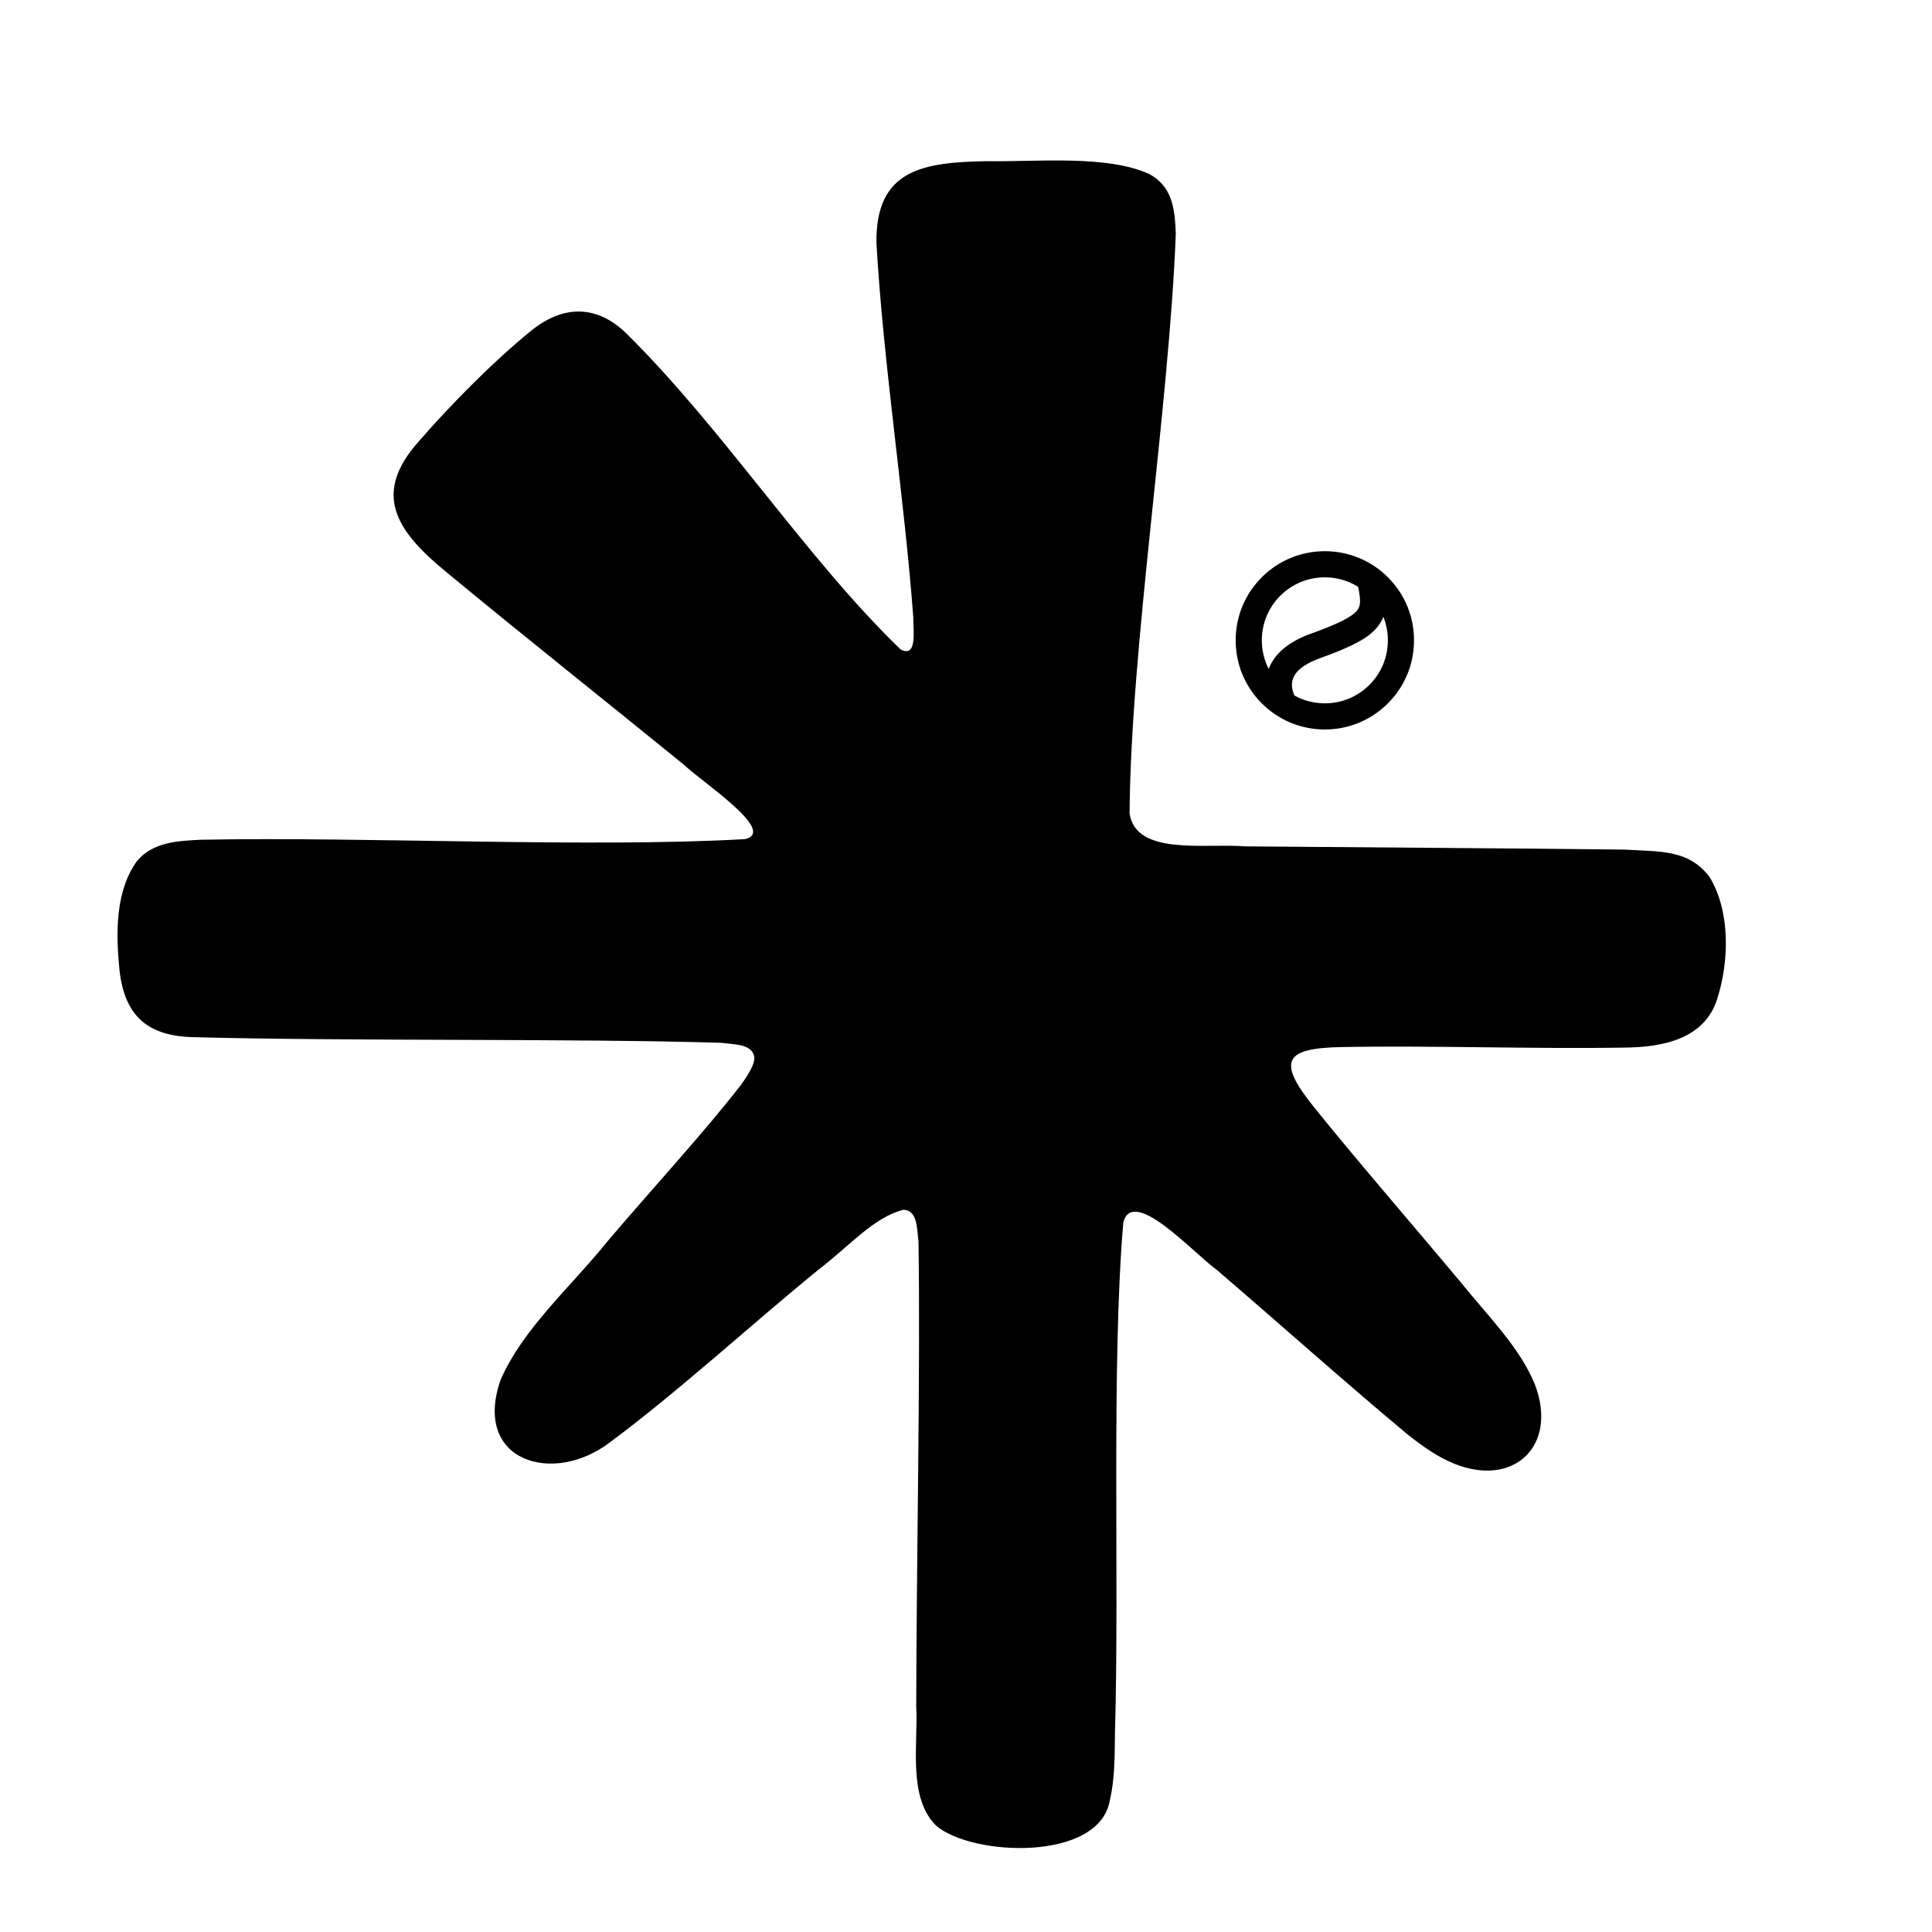
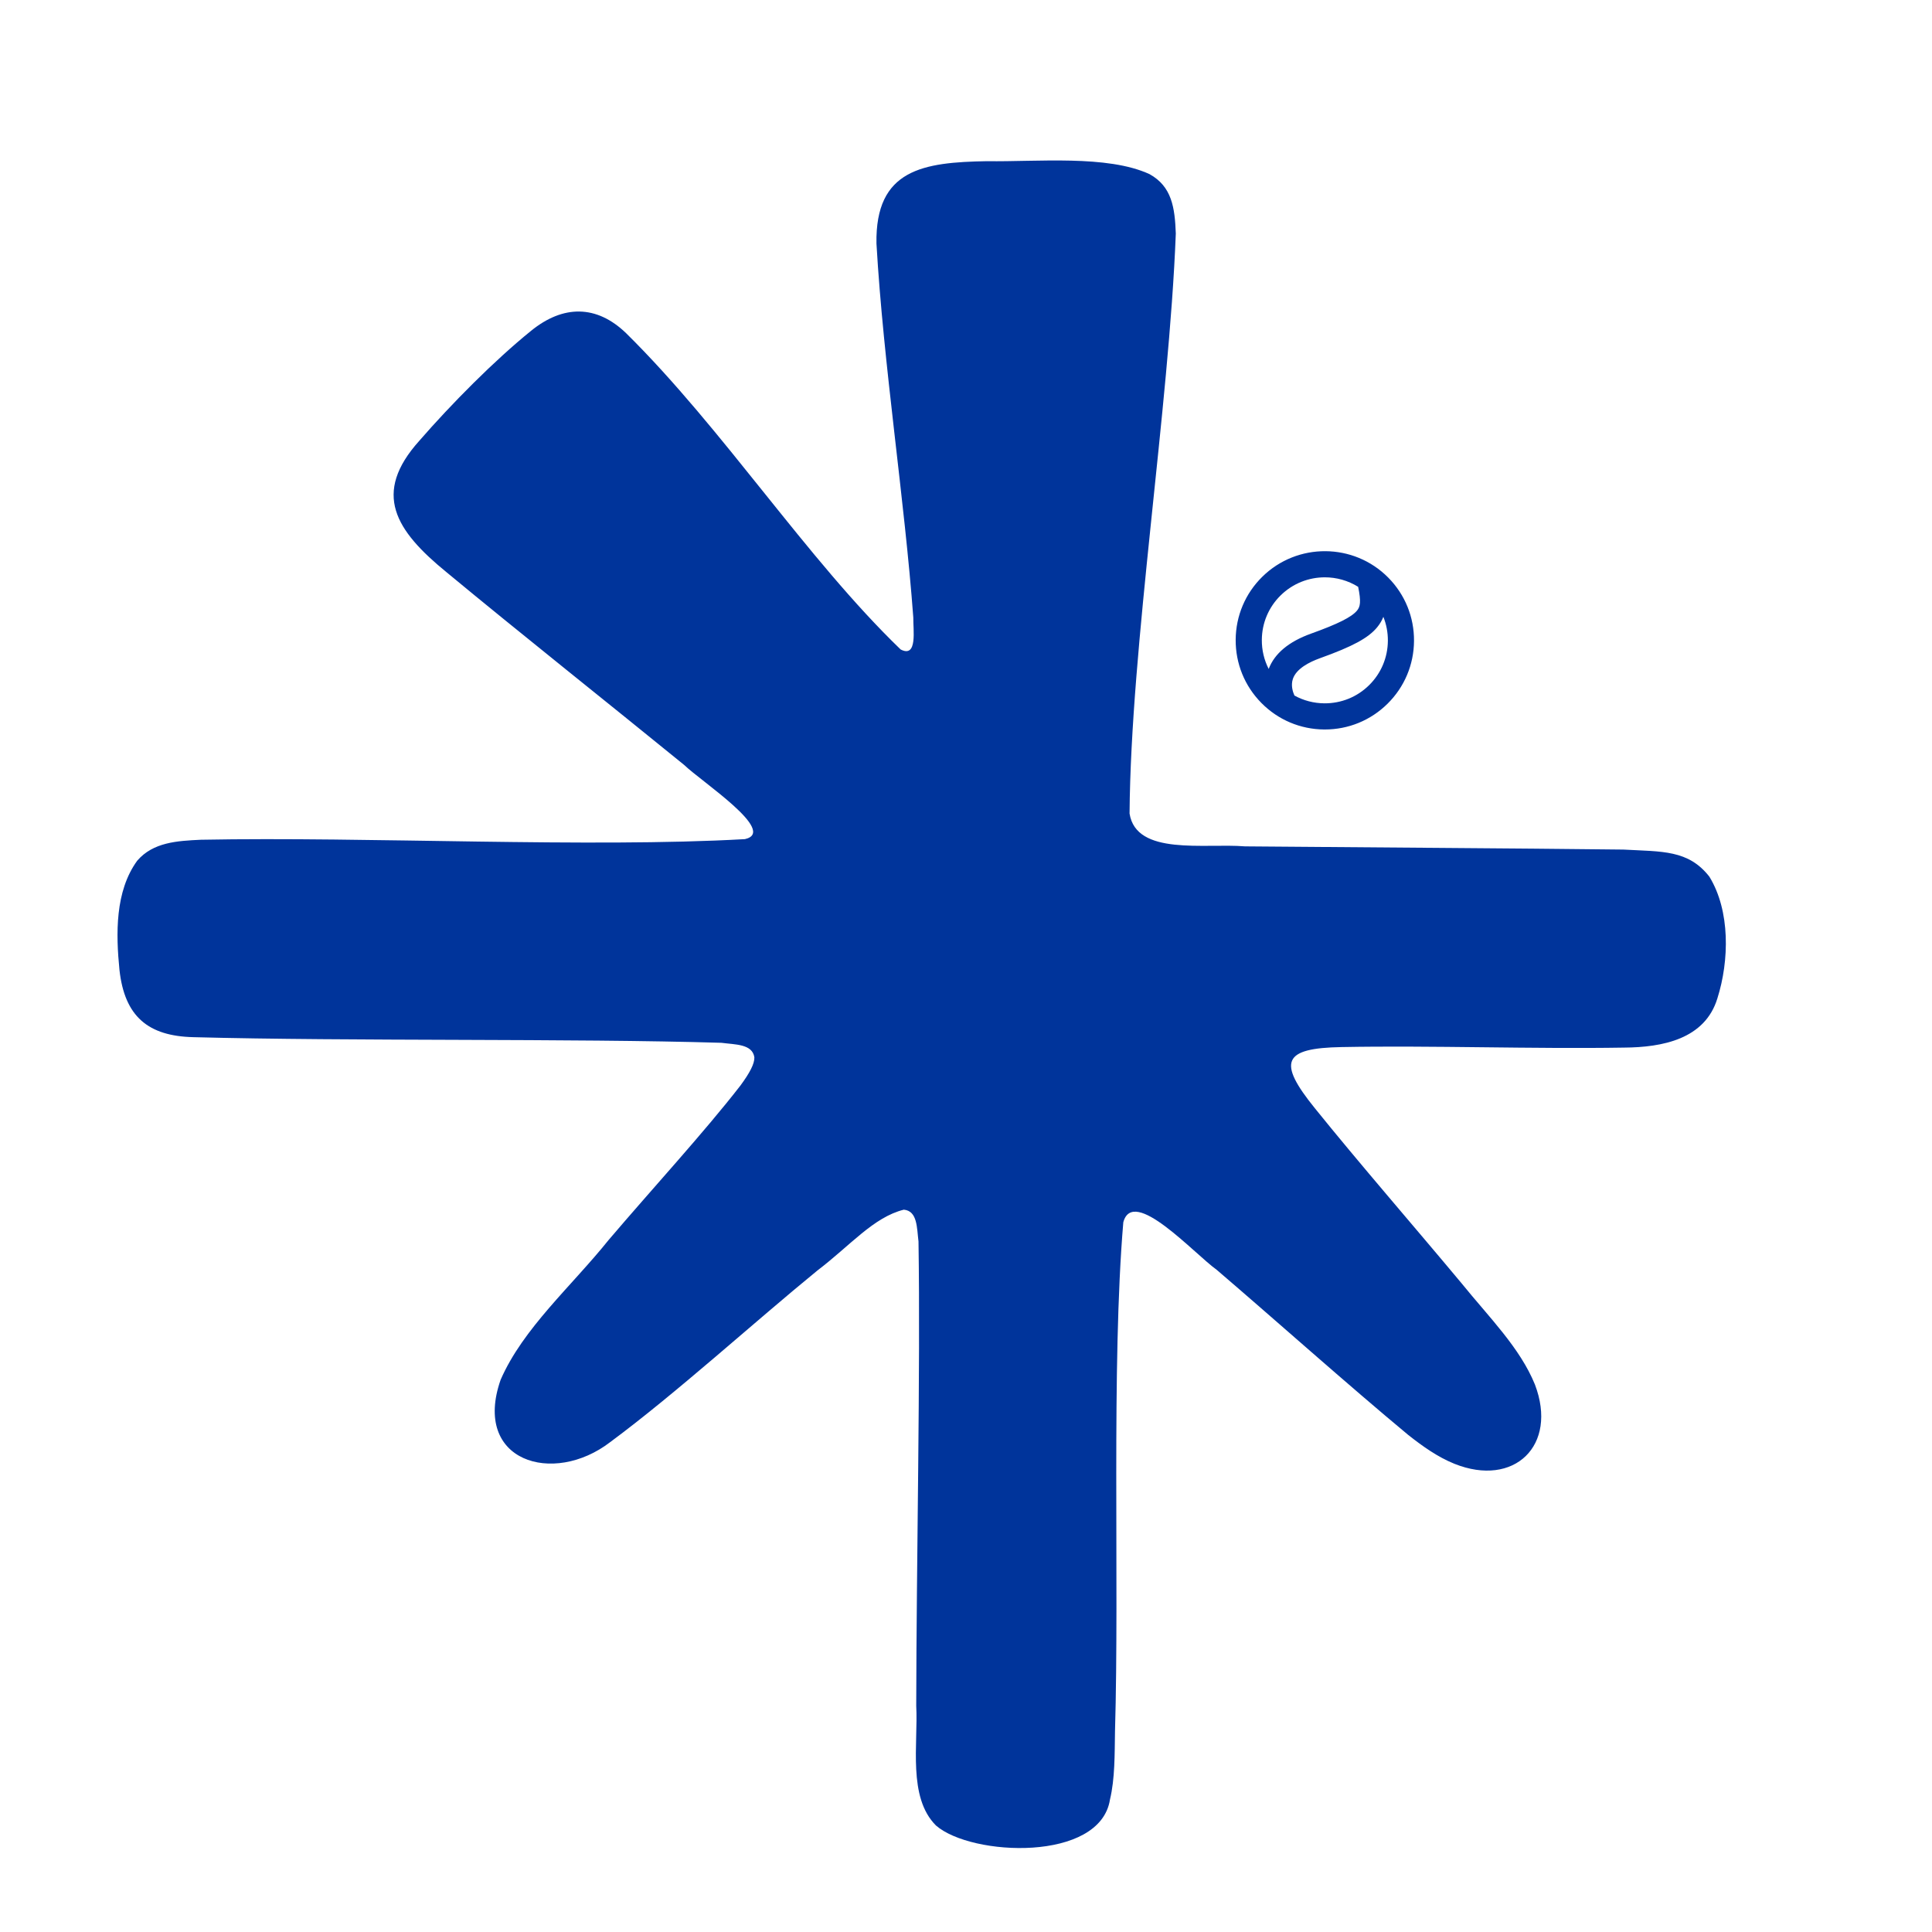
<svg xmlns="http://www.w3.org/2000/svg" id="Layer_1" data-name="Layer 1" viewBox="0 0 1700.79 1700.79">
-   <path d="M1165.73,642.18c.19,0,.39,0,.58,0,20.75,0,40.29-8.01,55.09-22.59,14.93-14.72,23.24-34.37,23.39-55.34.15-20.97-7.87-40.74-22.59-55.67-30.38-30.83-80.18-31.18-111.01-.8-14.93,14.72-23.24,34.37-23.39,55.34-.15,20.97,7.87,40.74,22.59,55.67,14.72,14.93,34.37,23.24,55.34,23.39M1212.42,552.12c2.42-2.94,4.16-5.99,5.39-9.11,2.65,6.61,4.02,13.74,3.97,21.07-.11,14.82-5.98,28.71-16.53,39.11-10.55,10.4-24.5,16.05-39.35,15.97-9.38-.07-18.39-2.45-26.38-6.87-1.47-3.29-3.26-8.99-1.37-14.62,3.04-9.08,14.62-14.91,23.8-18.21,28.95-10.4,42.63-17.81,50.48-27.34M1127.35,524.17c10.79-10.64,24.87-15.94,38.94-15.94,10.2,0,20.39,2.8,29.33,8.37,2.73,13.26,1.82,17.5-.97,20.88-4.73,5.74-16.84,11.82-40.49,20.31-19.63,7.05-32.15,17.51-37.3,31.1-4.01-7.84-6.11-16.57-6.04-25.62.11-14.82,5.98-28.71,16.53-39.11M1504.87,771.84c-18.59-23.86-41.59-22.05-75.73-23.94-98.58-1.17-233.28-1.91-333.11-2.82-35.64-2.9-95.78,8.51-101.65-28.88,1.1-147.58,34.76-356.57,40.71-510.62-.85-22.77-3.44-41.35-23.08-52.26l-.1-.05c-37.22-17.11-98.92-10.69-142.97-11.38-56.1.95-98.48,7.01-97.37,72.47,6.14,106.85,24.78,225.39,32.43,329.28-.24,10.31,3.98,36-11.17,28.08-82.89-79.96-156.15-194.02-241.55-278.31-26.1-25.31-55.69-25.05-83.8-2.16-32.16,25.99-70.24,64.42-98.35,96.78-41.64,46.31-21.19,78.91,24.09,115.82,64.75,53.64,144.31,116.8,209.16,169.64,15.09,14.61,82.49,58.63,53.43,65.21-137.02,7.81-332.61-2.27-478.89.55-20.95.98-42.12,2.15-56.14,18.47-19.53,26.86-18.8,64.32-15.6,96.26,4.53,40.86,25.21,58.16,65.16,59.07,137.8,3.66,333.27,1,464.79,4.96,12.08,1.63,27.18.92,28.96,12.77.21,5.66-4.11,13.75-12.2,24.77-31.93,41.17-77.72,90.93-116.23,136.19-32.37,40.38-75.3,77.7-94.95,122.94-25.07,71.71,46.14,93.53,96.45,54.86,57.96-42.89,127.03-105.88,182.37-151.04,29.12-22.14,49.39-46.92,76.12-53.59,12.12,1.09,11.45,16.17,12.93,28,1.78,113.5-1.83,281.91-2,408.75,1.79,33.52-7.63,80.48,17.41,105.41,31.29,27.22,144.57,32.26,153.16-22.93,4.4-18.39,4.08-39.86,4.41-59.81,3.87-132.85-3.32-322.98,7.32-448.33,8.6-31.99,62.11,27.43,82.24,41.88,51.7,44.25,115.21,101.01,168.61,145.36,12.68,10.01,25.85,19.39,40.62,25.37,52.61,21.08,91.31-16.03,70.9-69.73-13.19-32.46-40.39-59.24-64.75-89.36-41.54-49.8-90.55-106.19-128.91-153.81-33.4-41.19-28.08-53.05,23.59-53.95,79.84-1.5,167.95,1.79,248.47.47,33.76-.23,71.26-7.37,82.22-43.37,10.5-33.22,11.38-77-7.02-107.02" />
+   <path fill="#00349b" d="M1165.73,642.18c.19,0,.39,0,.58,0,20.75,0,40.29-8.01,55.09-22.59,14.93-14.72,23.24-34.37,23.39-55.34.15-20.97-7.87-40.74-22.59-55.67-30.38-30.83-80.18-31.18-111.01-.8-14.93,14.72-23.24,34.37-23.39,55.34-.15,20.97,7.87,40.74,22.59,55.67,14.72,14.93,34.37,23.24,55.34,23.39M1212.42,552.12c2.42-2.94,4.16-5.99,5.39-9.11,2.65,6.61,4.02,13.74,3.97,21.07-.11,14.82-5.98,28.71-16.53,39.11-10.55,10.4-24.5,16.05-39.35,15.97-9.38-.07-18.39-2.45-26.38-6.87-1.47-3.29-3.26-8.99-1.37-14.62,3.04-9.08,14.62-14.91,23.8-18.21,28.95-10.4,42.63-17.81,50.48-27.34M1127.35,524.17c10.79-10.64,24.87-15.94,38.94-15.94,10.2,0,20.39,2.8,29.33,8.37,2.73,13.26,1.82,17.5-.97,20.88-4.73,5.74-16.84,11.82-40.49,20.31-19.63,7.05-32.15,17.51-37.3,31.1-4.01-7.84-6.11-16.57-6.04-25.62.11-14.82,5.98-28.71,16.53-39.11M1504.87,771.84c-18.59-23.86-41.59-22.05-75.73-23.94-98.58-1.17-233.28-1.91-333.11-2.82-35.64-2.9-95.78,8.51-101.65-28.88,1.1-147.58,34.76-356.57,40.71-510.62-.85-22.77-3.44-41.35-23.08-52.26l-.1-.05c-37.22-17.11-98.92-10.69-142.97-11.38-56.1.95-98.48,7.01-97.37,72.47,6.14,106.85,24.78,225.39,32.43,329.28-.24,10.31,3.98,36-11.17,28.08-82.89-79.96-156.15-194.02-241.55-278.31-26.1-25.31-55.69-25.05-83.8-2.16-32.16,25.99-70.24,64.42-98.35,96.78-41.64,46.31-21.19,78.91,24.09,115.82,64.75,53.64,144.31,116.8,209.16,169.64,15.09,14.61,82.49,58.63,53.43,65.21-137.02,7.81-332.61-2.27-478.89.55-20.95.98-42.12,2.15-56.14,18.47-19.53,26.86-18.8,64.32-15.6,96.26,4.53,40.86,25.21,58.16,65.16,59.07,137.8,3.66,333.27,1,464.79,4.96,12.08,1.63,27.18.92,28.96,12.77.21,5.66-4.11,13.75-12.2,24.77-31.93,41.17-77.72,90.93-116.23,136.19-32.37,40.38-75.3,77.7-94.95,122.94-25.07,71.71,46.14,93.53,96.45,54.86,57.96-42.89,127.03-105.88,182.37-151.04,29.12-22.14,49.39-46.92,76.12-53.59,12.12,1.09,11.45,16.17,12.93,28,1.78,113.5-1.83,281.91-2,408.75,1.79,33.52-7.63,80.48,17.41,105.41,31.29,27.22,144.57,32.26,153.16-22.93,4.4-18.39,4.08-39.86,4.41-59.81,3.87-132.85-3.32-322.98,7.32-448.33,8.6-31.99,62.11,27.43,82.24,41.88,51.7,44.25,115.21,101.01,168.61,145.36,12.68,10.01,25.85,19.39,40.62,25.37,52.61,21.08,91.31-16.03,70.9-69.73-13.19-32.46-40.39-59.24-64.75-89.36-41.54-49.8-90.55-106.19-128.91-153.81-33.4-41.19-28.08-53.05,23.59-53.95,79.84-1.5,167.95,1.79,248.47.47,33.76-.23,71.26-7.37,82.22-43.37,10.5-33.22,11.38-77-7.02-107.02" />
</svg>
